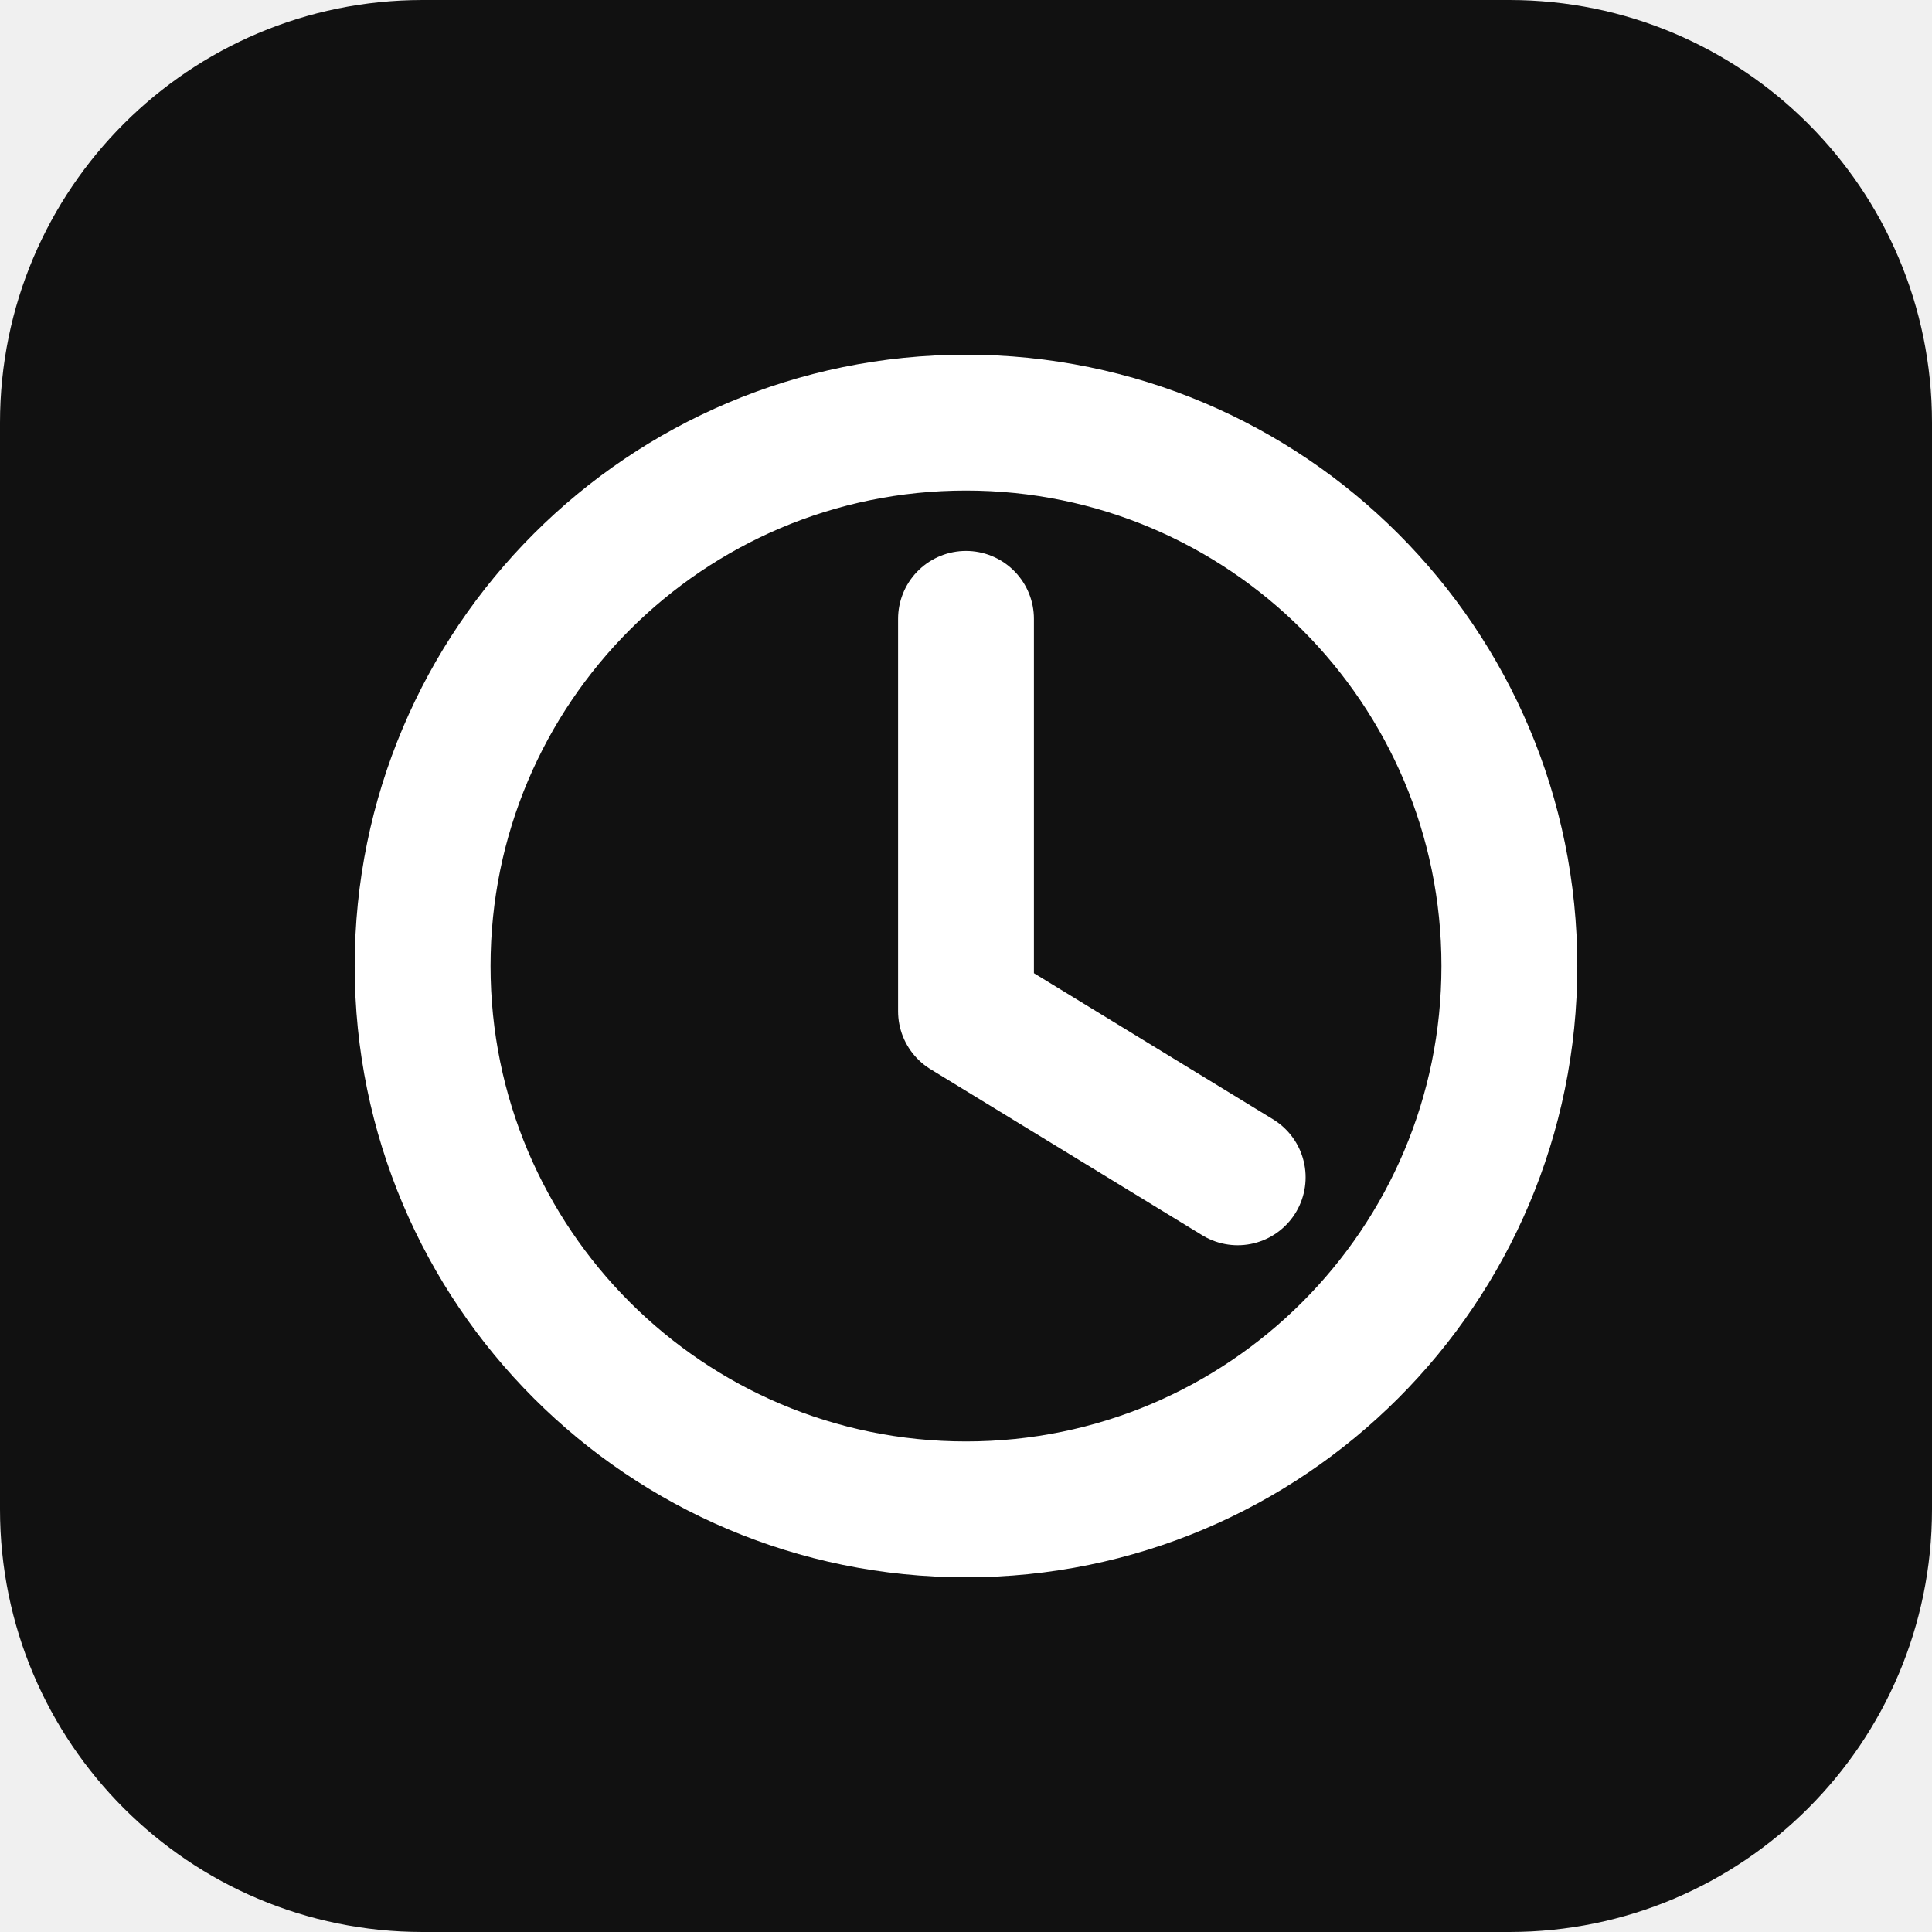
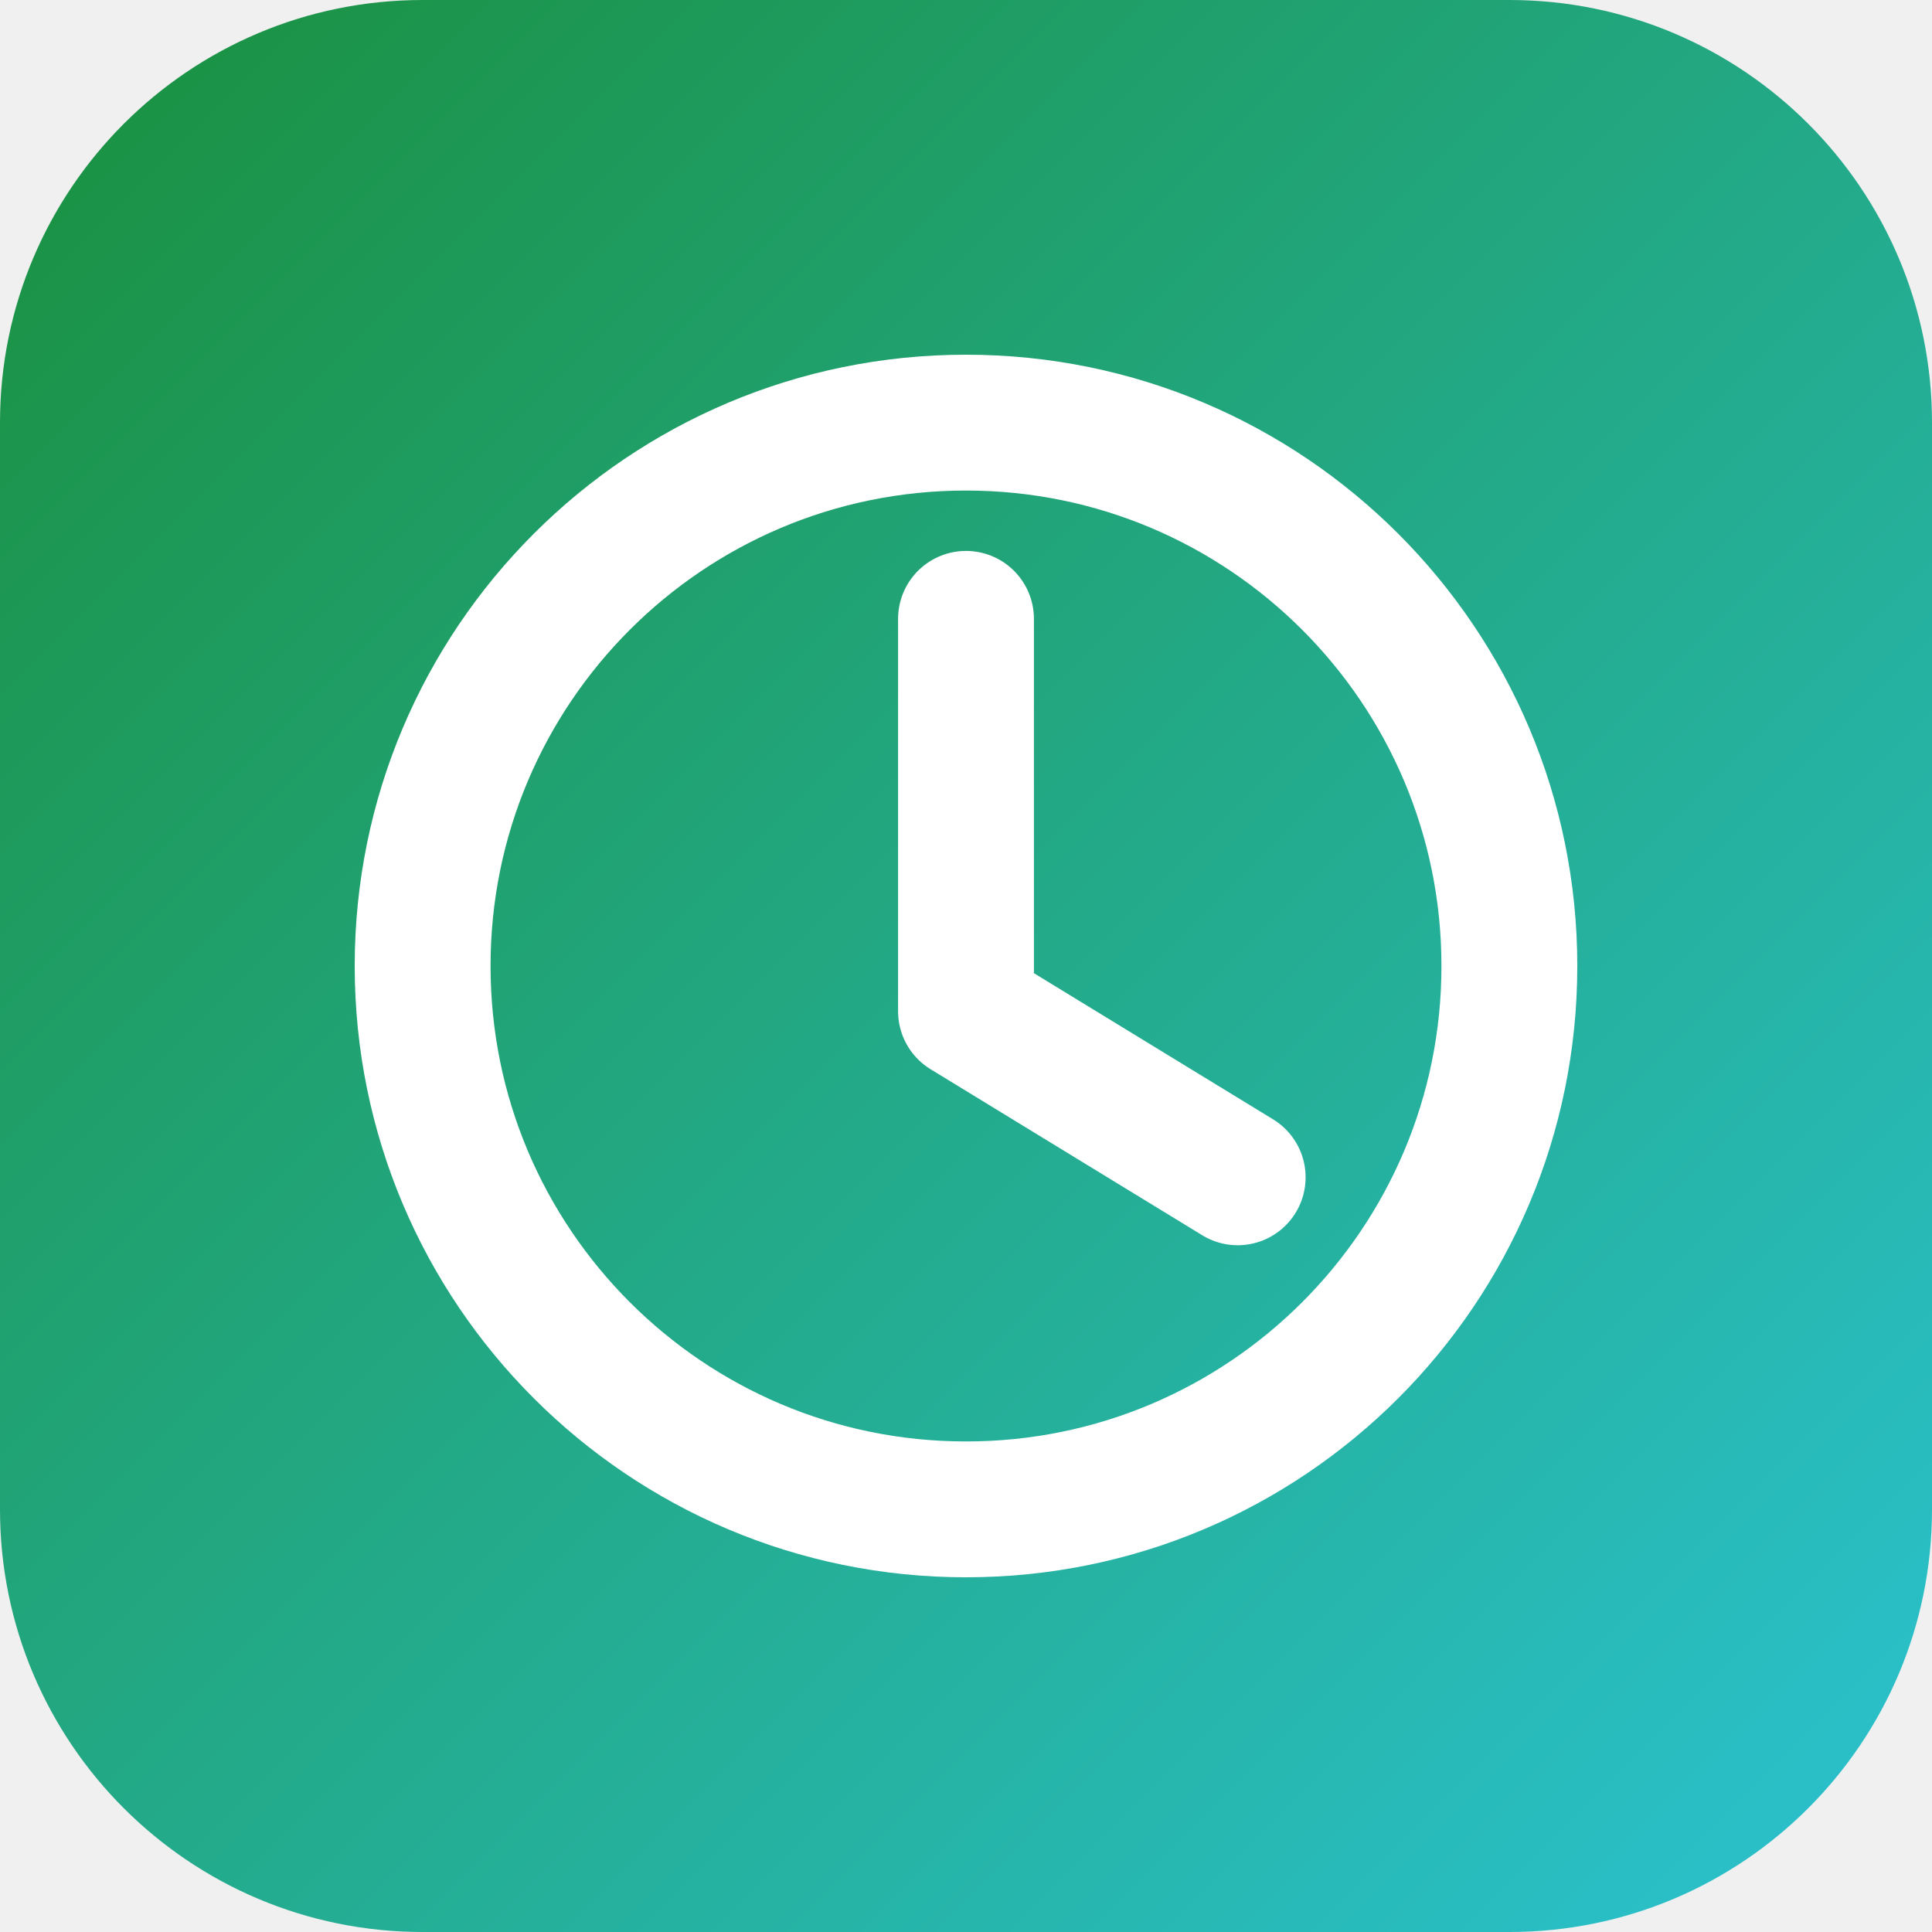
<svg xmlns="http://www.w3.org/2000/svg" viewBox="0 0 512 512">
-   <rect width="512" height="512" rx="112" fill="#111111" />
+   <defs>
+     <linearGradient id="bg" x1="0" y1="0" x2="1" y2="1">
+       <stop offset="0" stop-color="#1a8f3c" />
+       <stop offset="1" stop-color="#2bc3d2" />
+     </linearGradient>
+   </defs>
+   <rect width="512" height="512" rx="112" fill="url(#bg)" />
  <circle cx="256" cy="256" r="144" fill="none" stroke="#FFFFFF" stroke-width="36" />
  <path d="M256 164v104l72 44" fill="none" stroke="#FFFFFF" stroke-width="36" stroke-linecap="round" stroke-linejoin="round" />
</svg>
